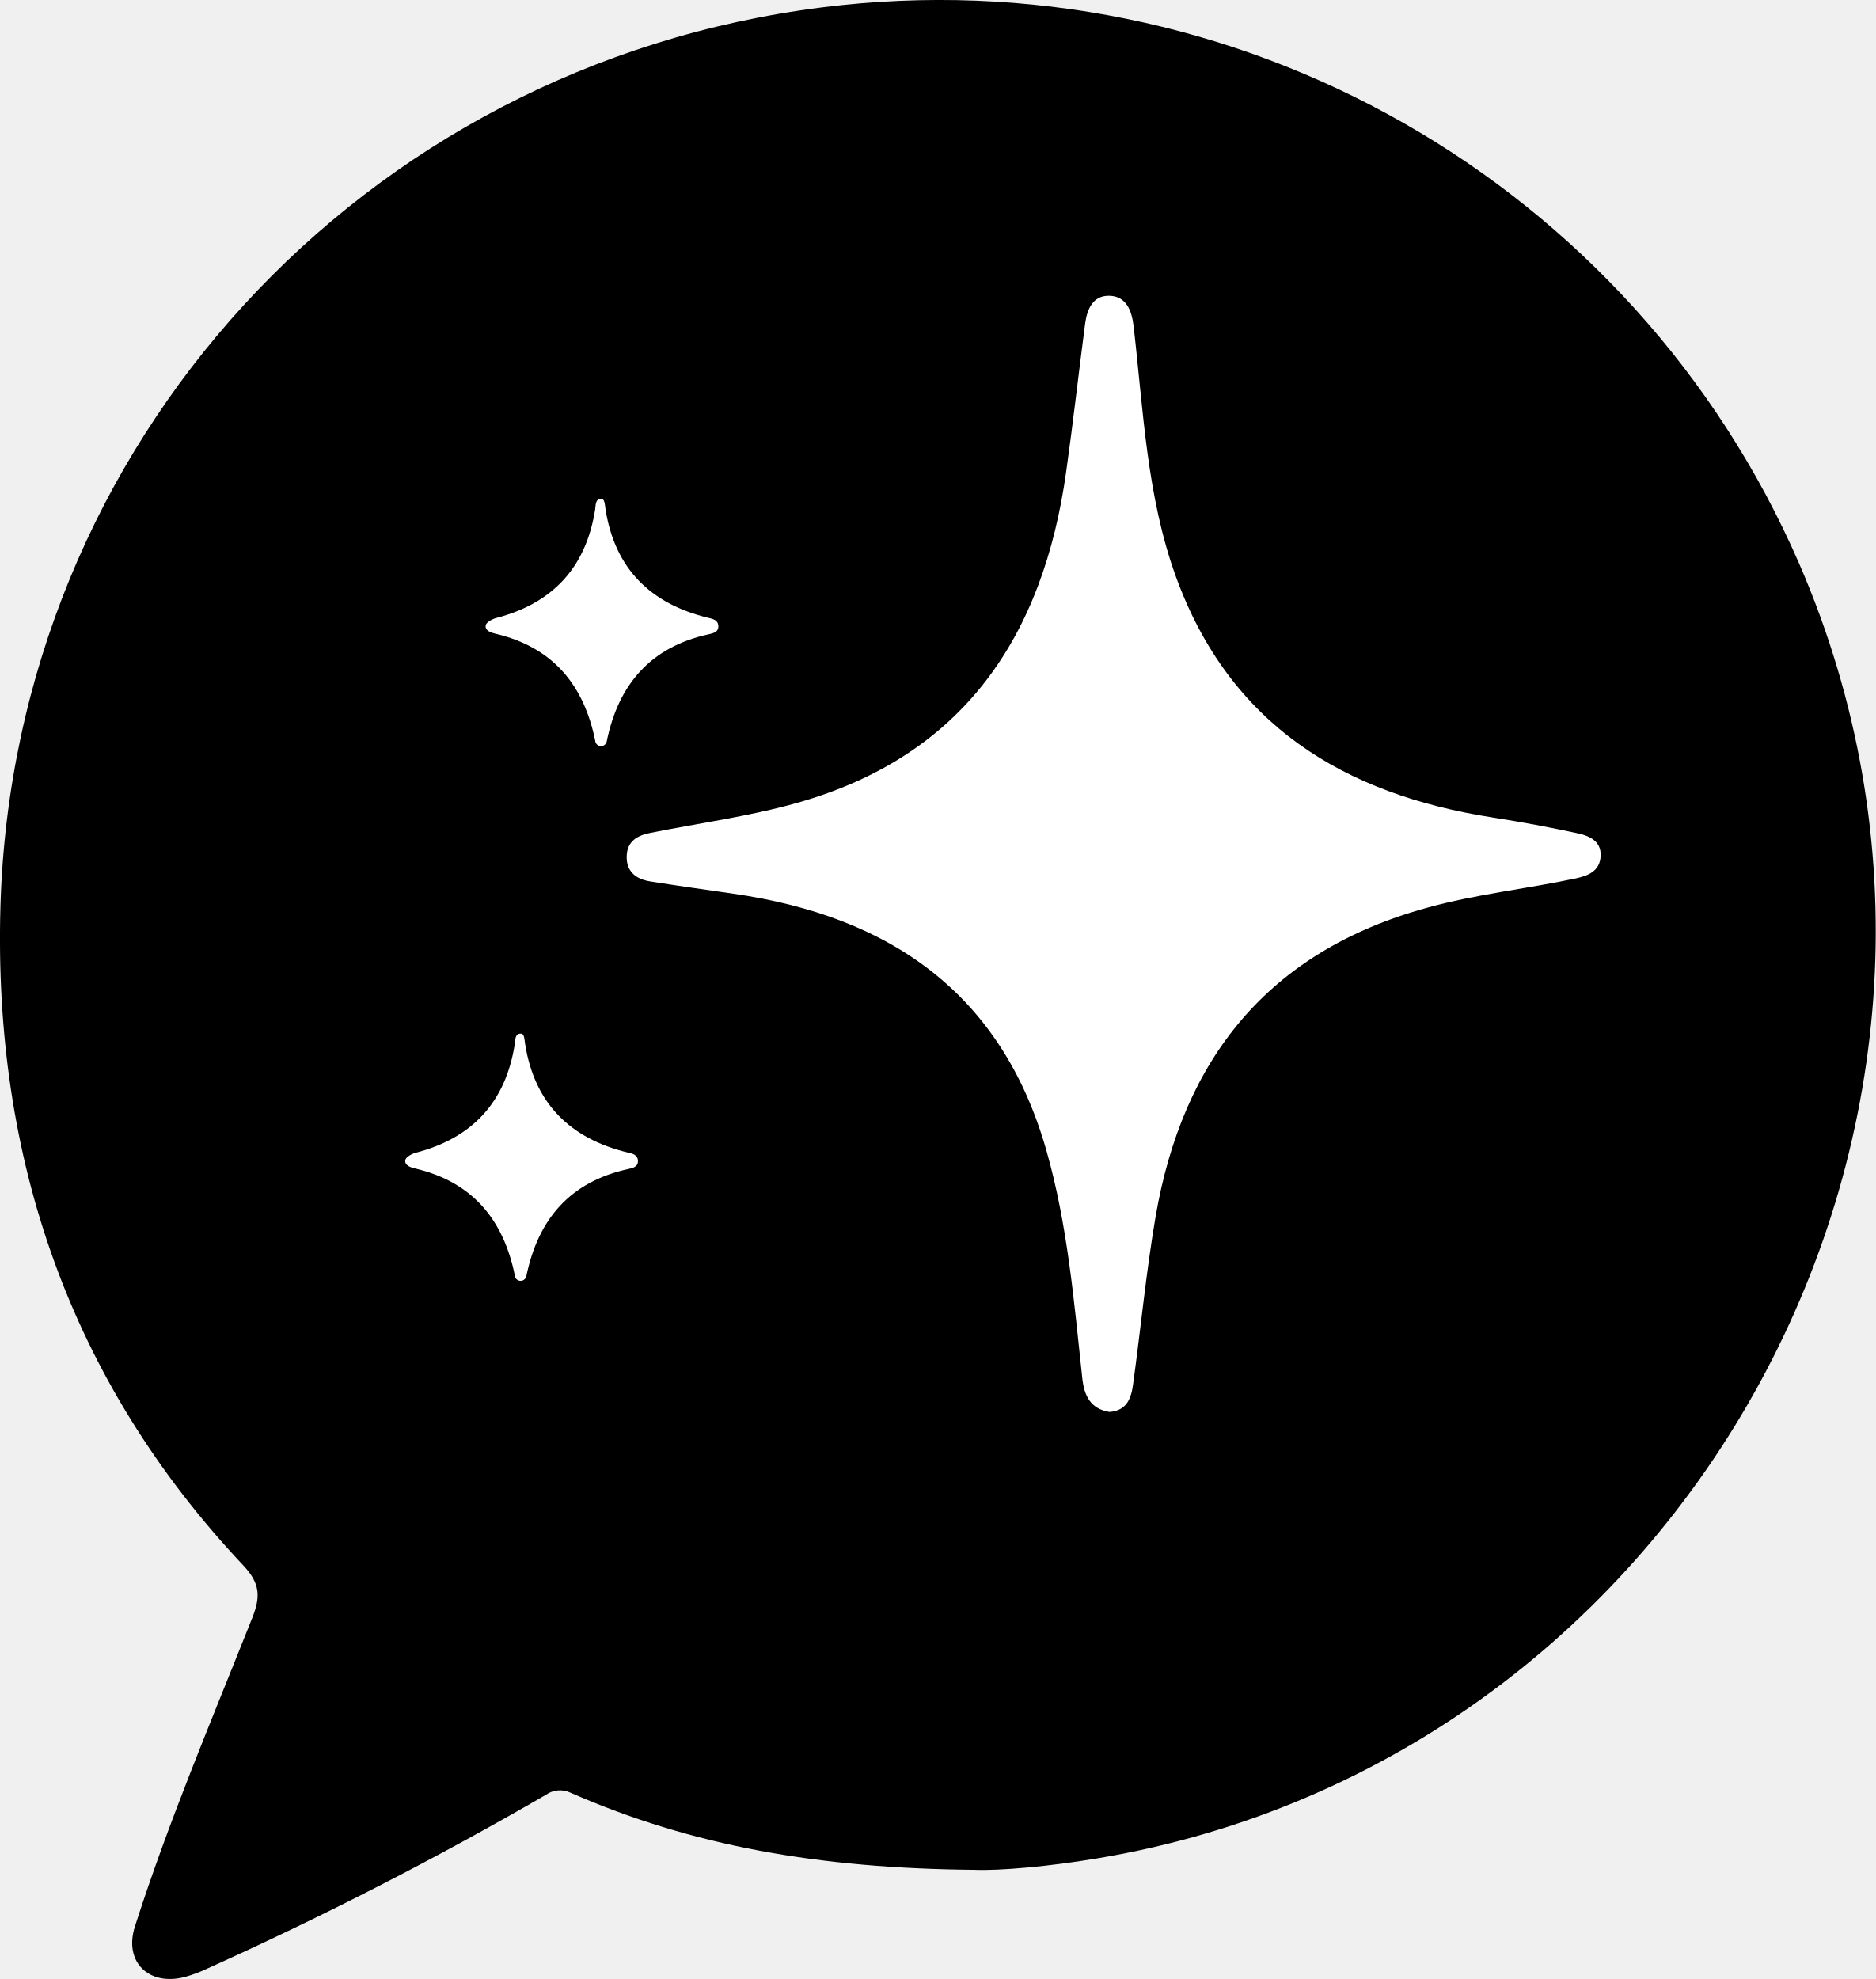
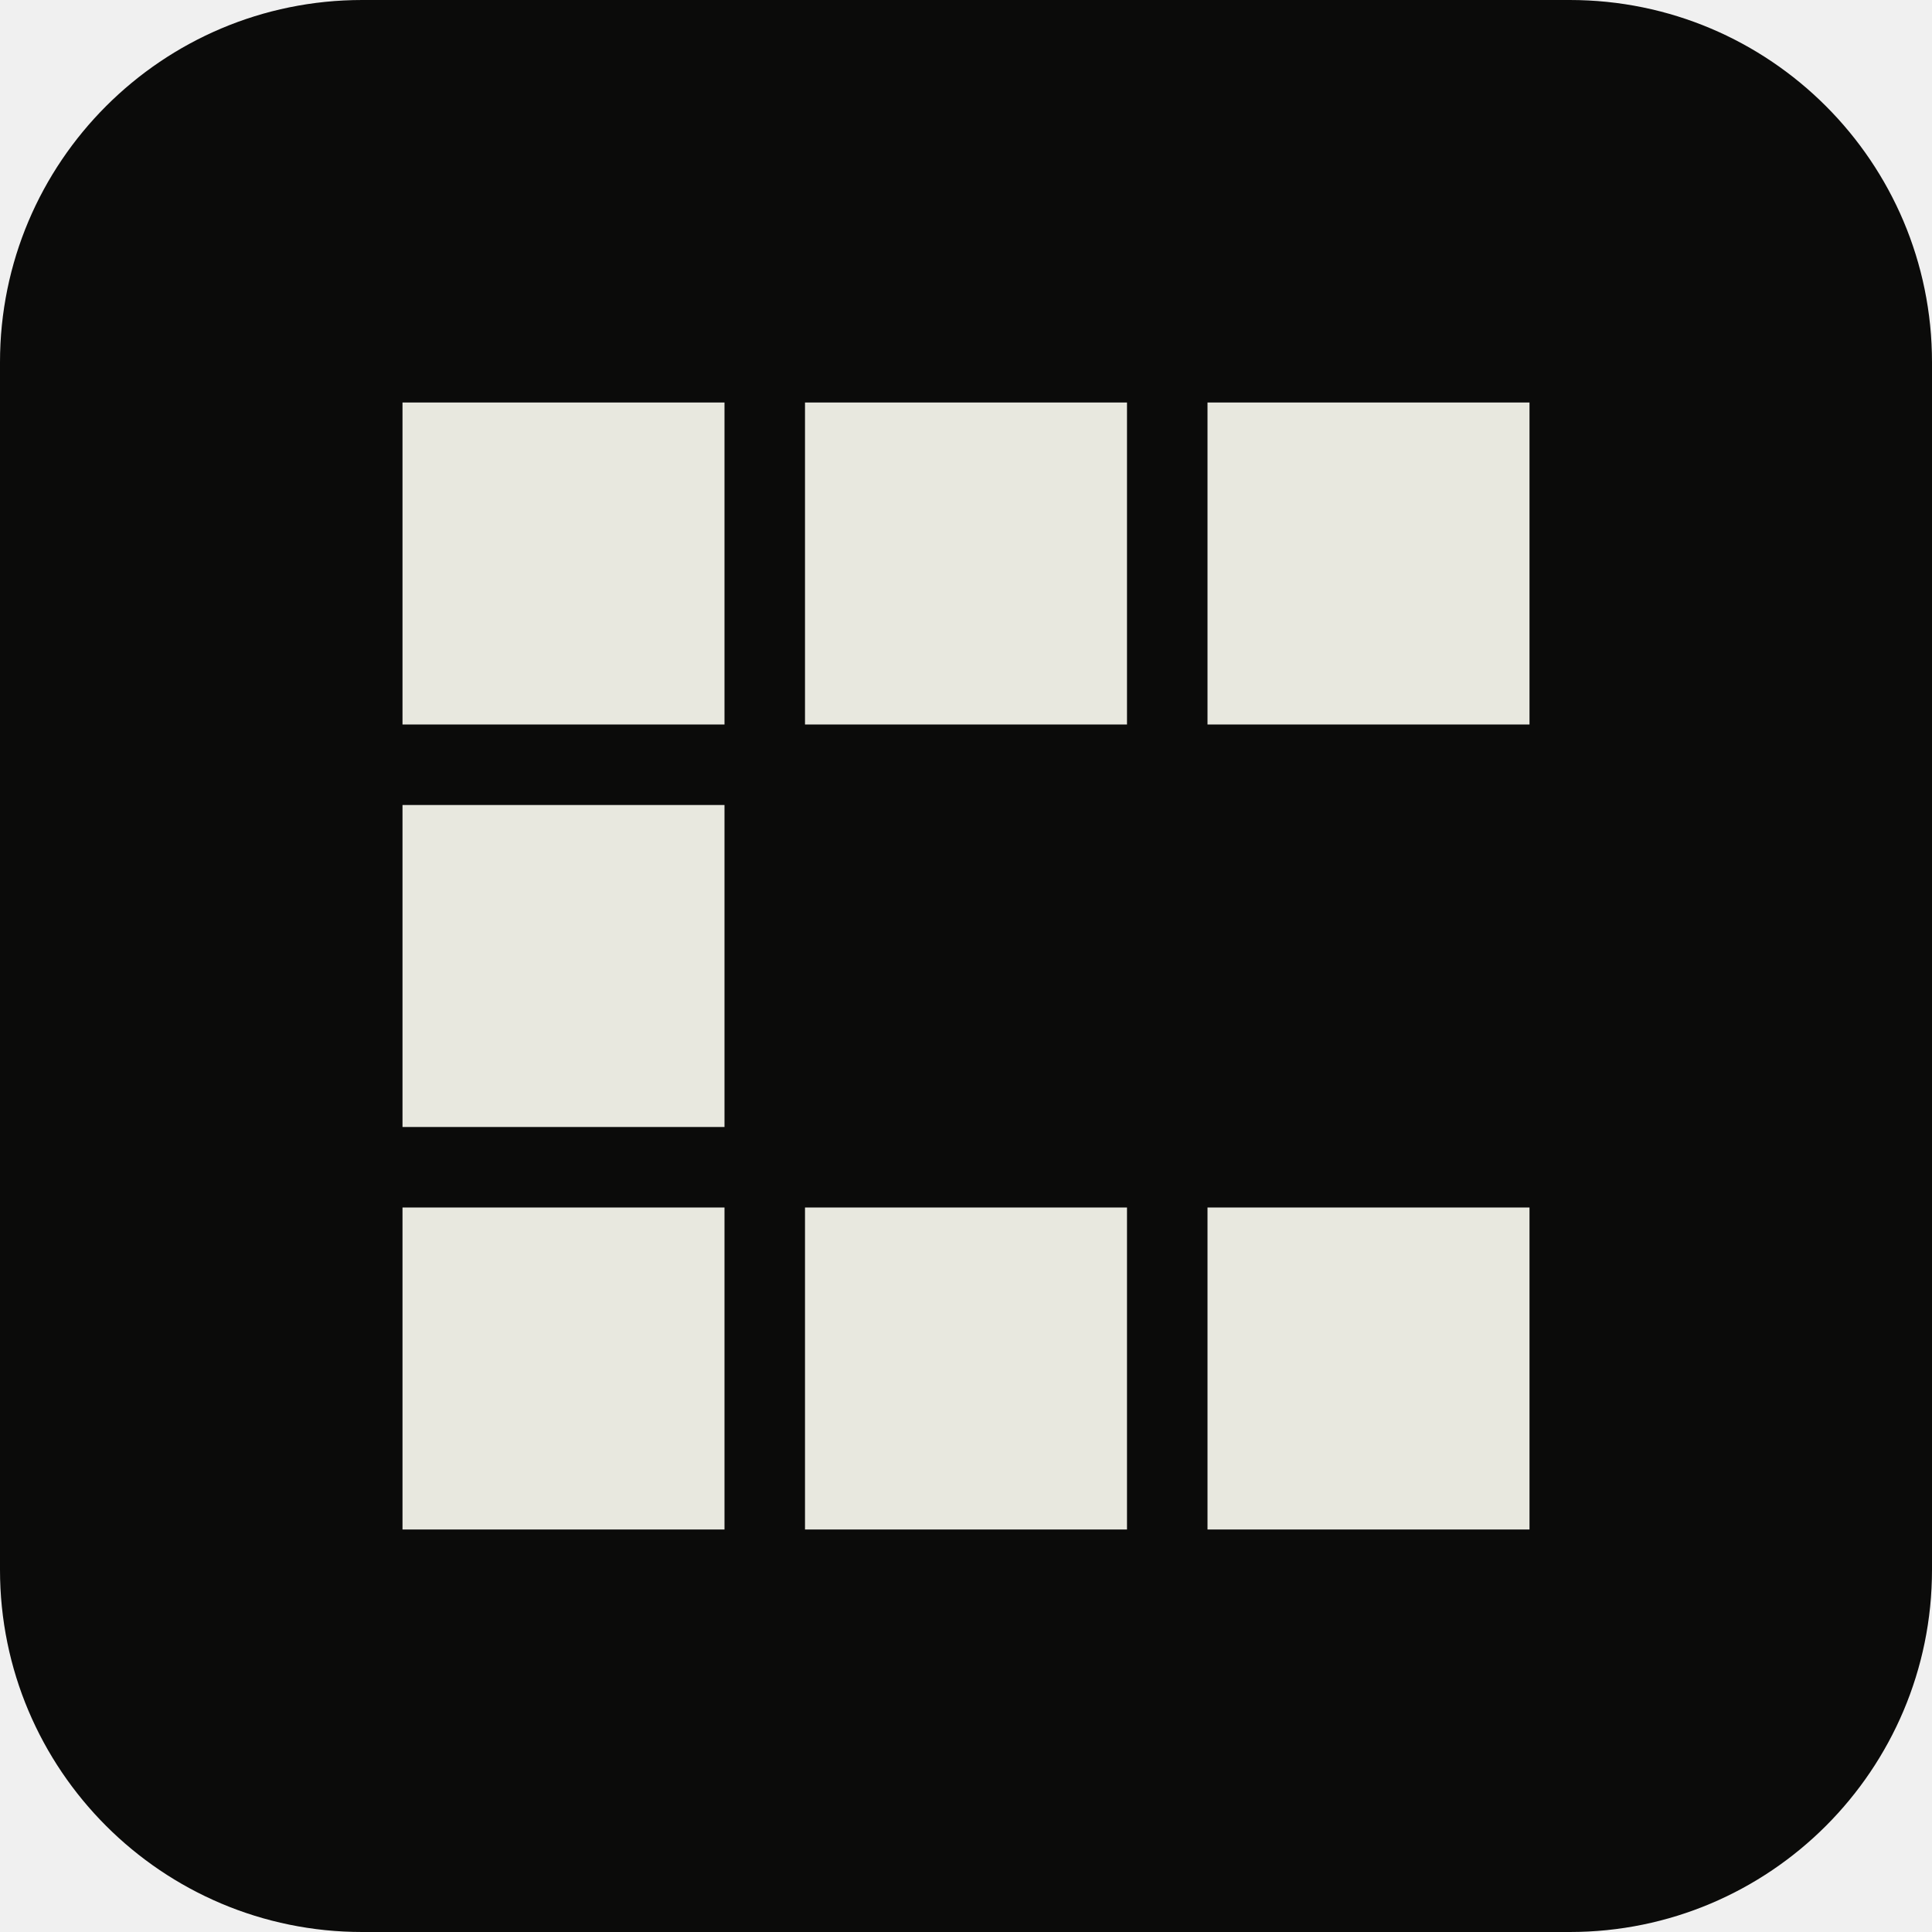
- <svg xmlns="http://www.w3.org/2000/svg" version="1.1" width="383.56" height="404.66">
-   <svg version="1.1" width="383.56" height="404.66">
-     <svg viewBox="0 0 383.56 404.66">
-       <defs>
-         <style>.cls-1{fill:#fff;}</style>
-       </defs>
-       <g id="Layer_2" data-name="Layer 2">
-         <g id="Layer_1-2" data-name="Layer 1">
-           <g id="v1">
-             <path d="M199.24,382.33c-31.76-.28-57.8-4.89-82.57-15.76a5,5,0,0,0-5.08.45,764,764,0,0,1-69,35.41,29.25,29.25,0,0,1-4.82,1.82c-7.38,1.9-12.5-3.12-10.18-10.34,6.87-21.46,15.7-42.2,24-63.11,1.7-4.27,1.64-7-1.81-10.67C14.16,282.32-1.37,236.59.09,185.39,2.8,90.7,74.07,13.33,168.19,1.5A191.73,191.73,0,0,1,367.93,115.31c49,113-22.2,244.36-143.53,264.68C214.51,381.65,204.49,382.54,199.24,382.33Z" />
-             <path class="cls-1" d="M226.88,288.71c-3.9-.64-5.17-3.31-5.56-6.86-1.69-15.65-3-31.38-7.34-46.59-9.19-32.27-32.1-47.92-64-52.52-5.66-.82-11.32-1.61-17-2.51-2.84-.45-4.89-1.93-4.83-5.09s2.2-4.3,4.8-4.83c10-2,20.26-3.37,30.08-6.15,34.08-9.64,50.32-34.14,55-67.78,1.41-10,2.54-20.11,3.86-30.16.39-3,1.59-5.84,5-5.74s4.53,3,4.91,6.16c2,17.22,2.67,34.72,8.64,51.23,11,30.32,34.34,44.55,64.86,49.3,5.85.91,11.68,2,17.45,3.25,2.27.51,4.73,1.58,4.56,4.64s-2.54,4-5.08,4.55c-10.1,2.15-20.41,3.22-30.42,6-32.47,8.93-50,30.91-55.53,63.3-1.92,11.25-3,22.65-4.56,34C231.37,285.71,230.55,288.43,226.88,288.71Z" />
-             <path class="cls-1" d="M124.05,151.66a1.19,1.19,0,0,1-2.31,0s0,0,0-.08c-2.31-11.51-8.66-19.23-20.42-22-.91-.21-2.19-.62-2-1.72.13-.63,1.33-1.28,2.17-1.5,11.51-3,18.32-10.3,20.2-22.12.14-.87,0-2.3,1.28-2.22.68,0,.68,1,.86,2.17,1.92,12.11,9.22,19.3,21,22.14.94.22,2,.43,2.06,1.68s-1.07,1.49-2,1.69C133,132.3,126.43,140,124.06,151.63Z" />
-             <path class="cls-1" d="M107.61,261a1.19,1.19,0,0,1-2.31,0s0-.05,0-.08c-2.31-11.51-8.66-19.23-20.42-22-.91-.21-2.19-.62-2-1.72.13-.63,1.34-1.28,2.17-1.5,11.51-3,18.32-10.3,20.2-22.12.14-.87,0-2.3,1.28-2.22.68,0,.68,1,.86,2.17,1.92,12.11,9.22,19.3,21,22.14.94.22,2,.43,2.06,1.68s-1.07,1.49-2,1.69C116.55,241.65,110,249.31,107.62,261Z" />
-           </g>
-         </g>
-       </g>
-     </svg>
-   </svg>
-   <style>@media (prefers-color-scheme: light) { :root { filter: none; } }
- @media (prefers-color-scheme: dark) { :root { filter: none; } }
- </style>
+ <svg xmlns="http://www.w3.org/2000/svg" width="512" height="512" viewBox="0 0 512 512">
+   <rect width="512" height="512" rx="96" fill="#0b0b0a" />
+   <g transform="translate(96 96) scale(10.66667)" fill="#e8e8df">
+     <path d="M1 1h8v8H1zm10 0h8v8h-8zm10 0h8v8h-8zM1 11h8v8H1zm0 10h8v8H1zm10 0h8v8h-8zm10 0h8v8h-8z" />
+   </g>
</svg>
